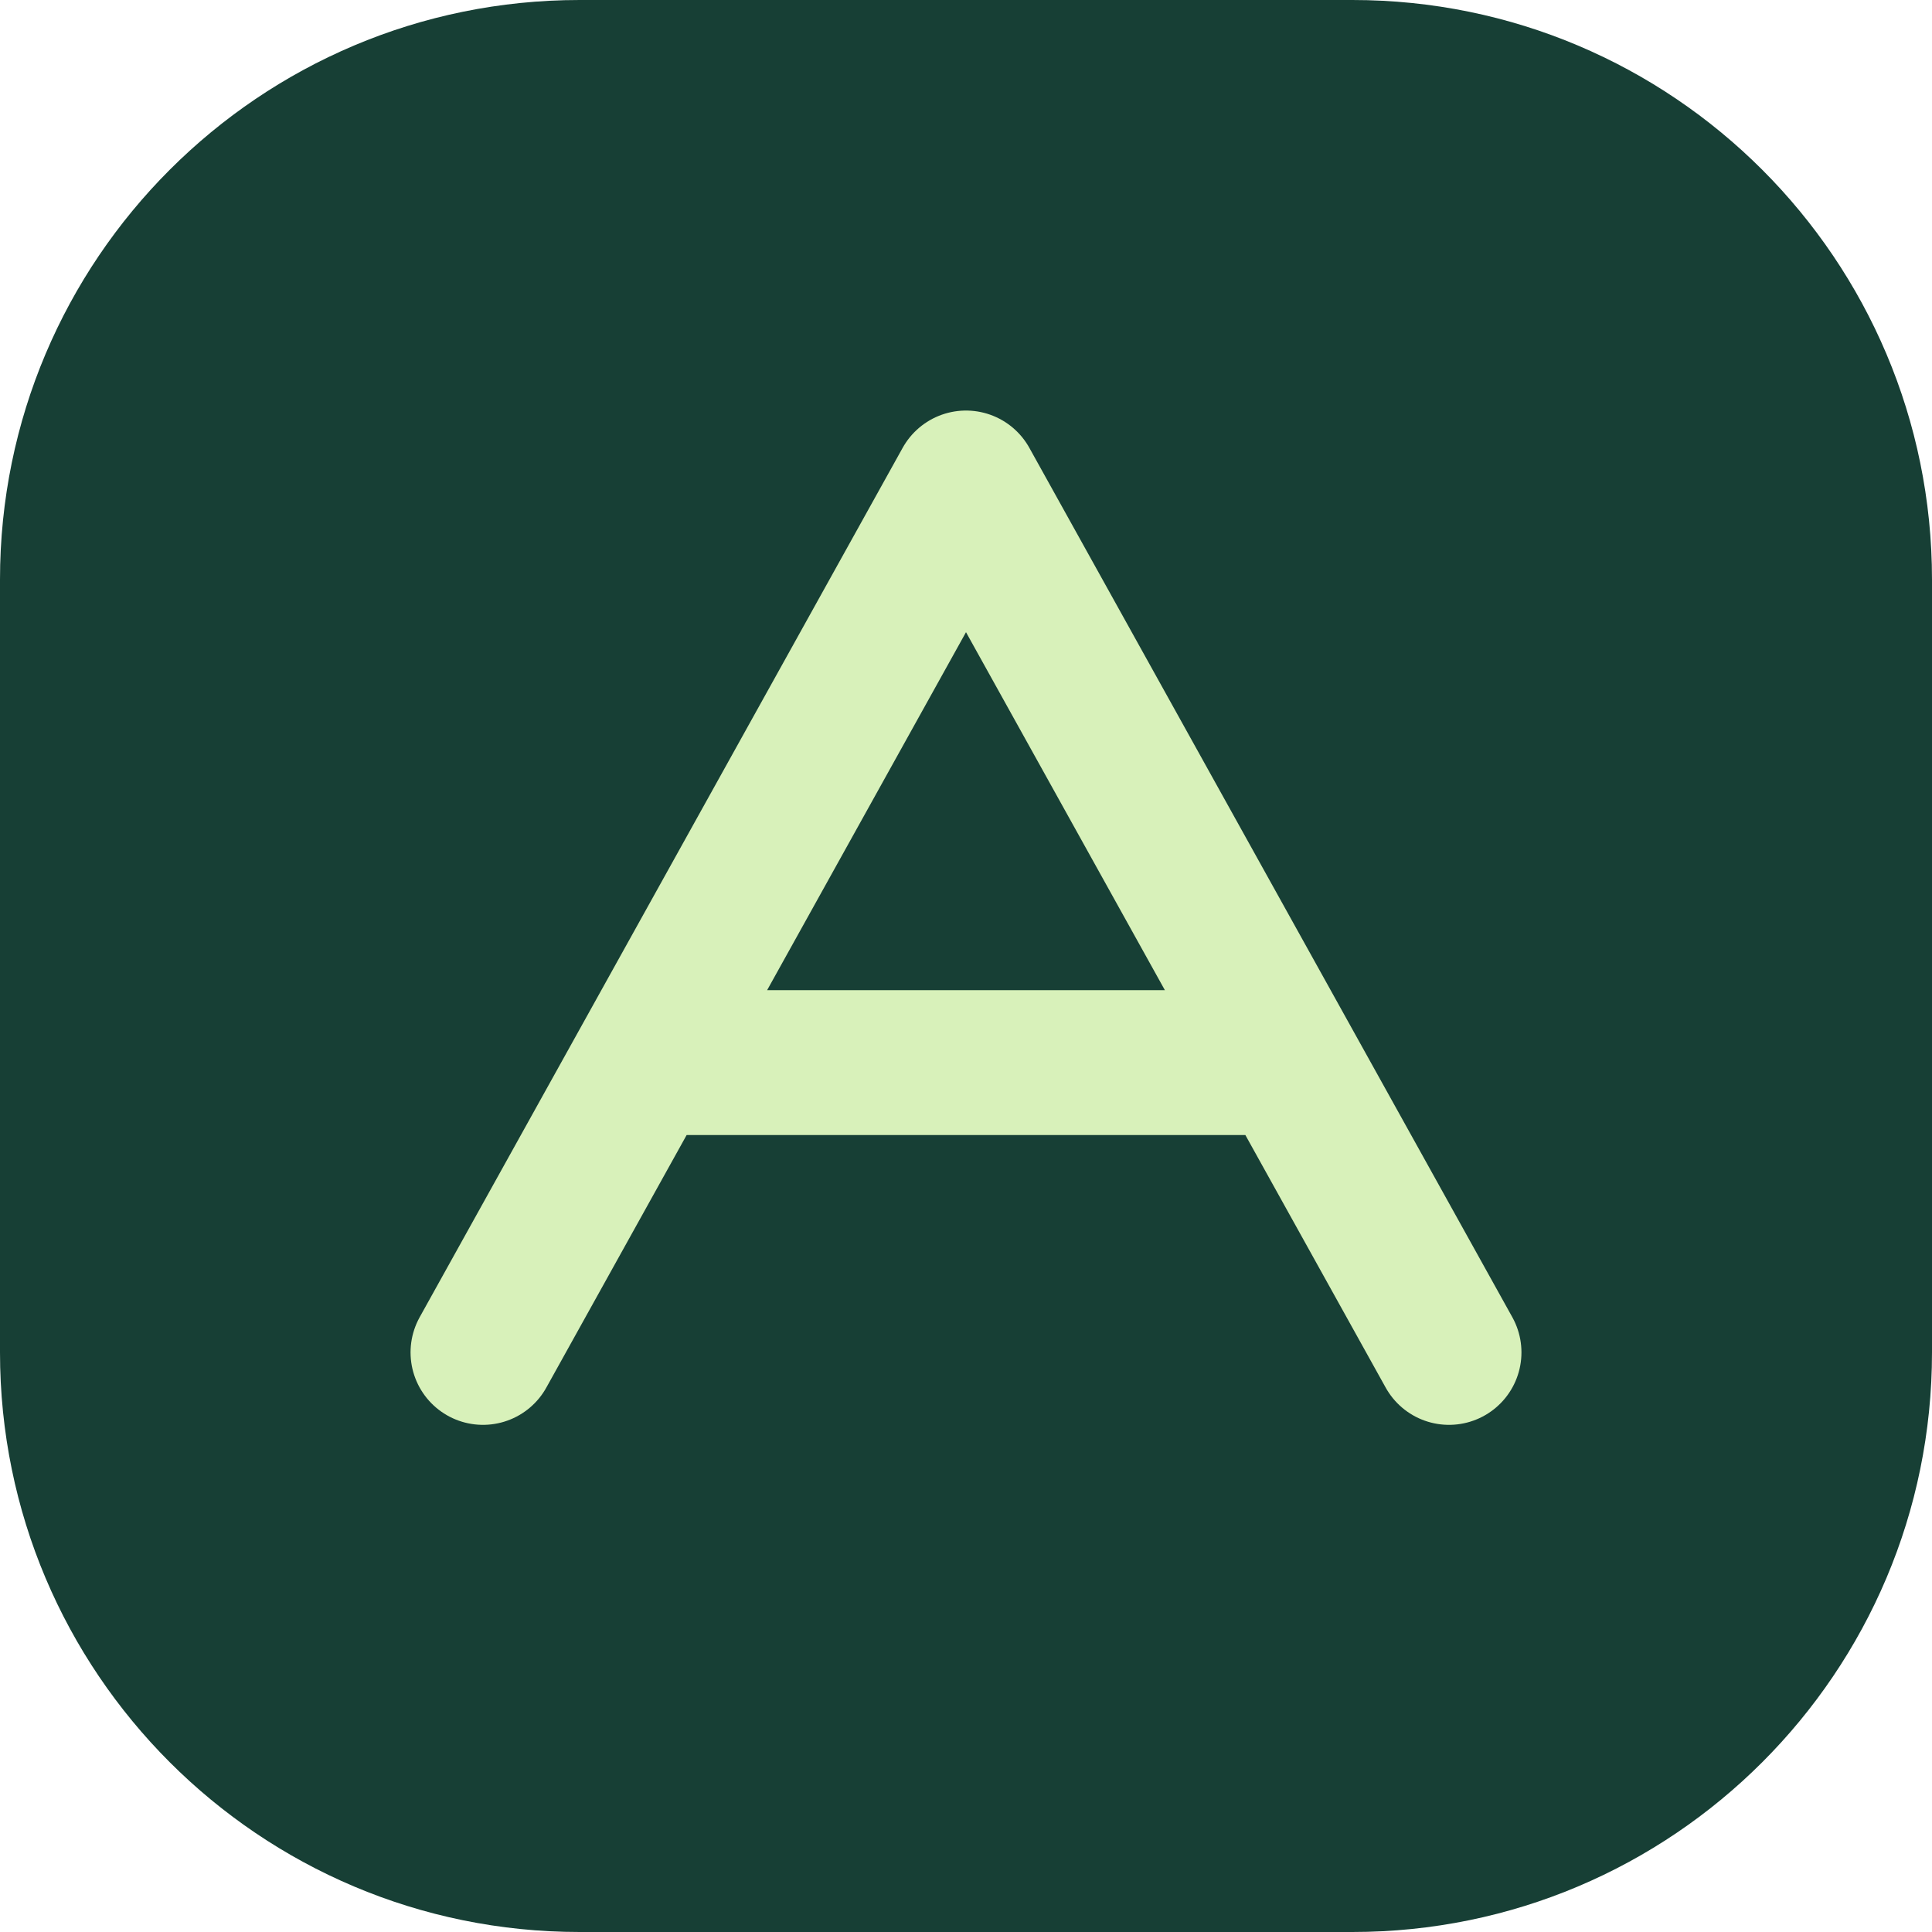
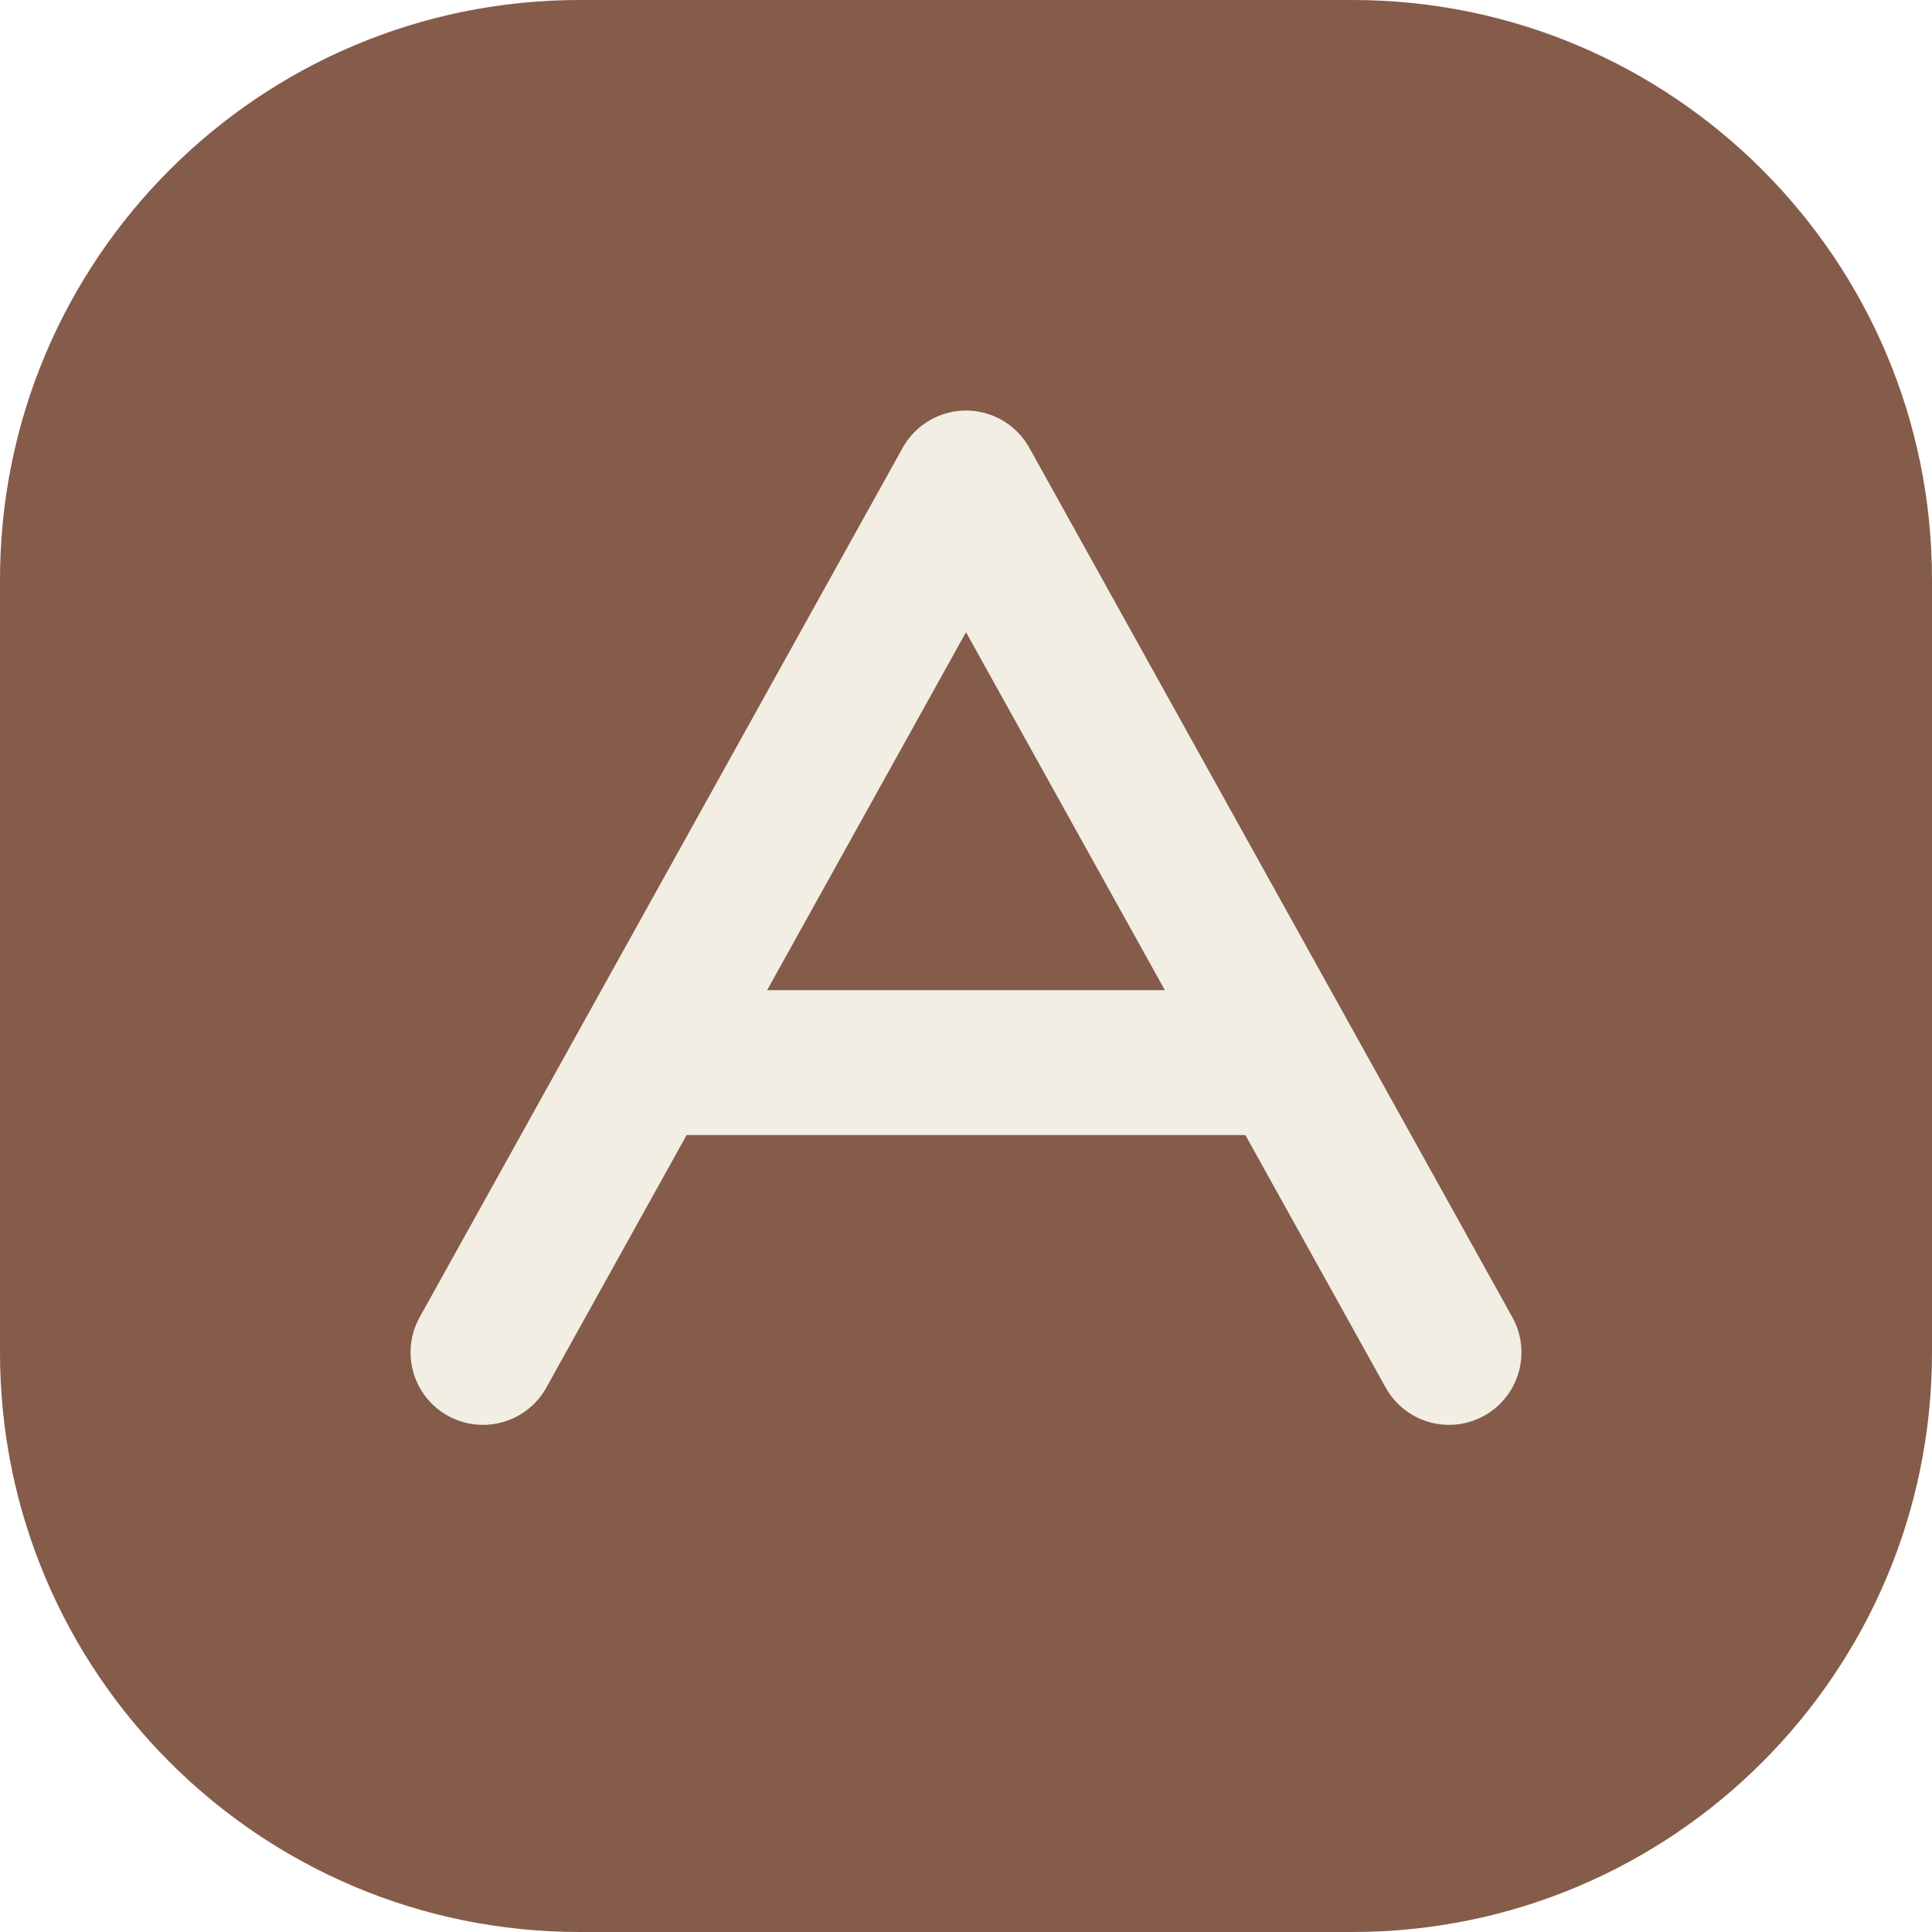
<svg xmlns="http://www.w3.org/2000/svg" viewBox="0 0 40 40">
-   <rect width="40" height="40" rx="12" fill="#173f35" />
-   <path d="m10 28 10-18 10 18M14 22h12" fill="none" stroke="#d8f1ba" stroke-width="3" stroke-linecap="round" stroke-linejoin="round" />
+   <rect width="40" height="40" rx="12" fill="#855b4a" />
+   <path d="m10 28 10-18 10 18M14 22h12" fill="none" stroke="#f2eee4" stroke-width="3" stroke-linecap="round" stroke-linejoin="round" />
</svg>
